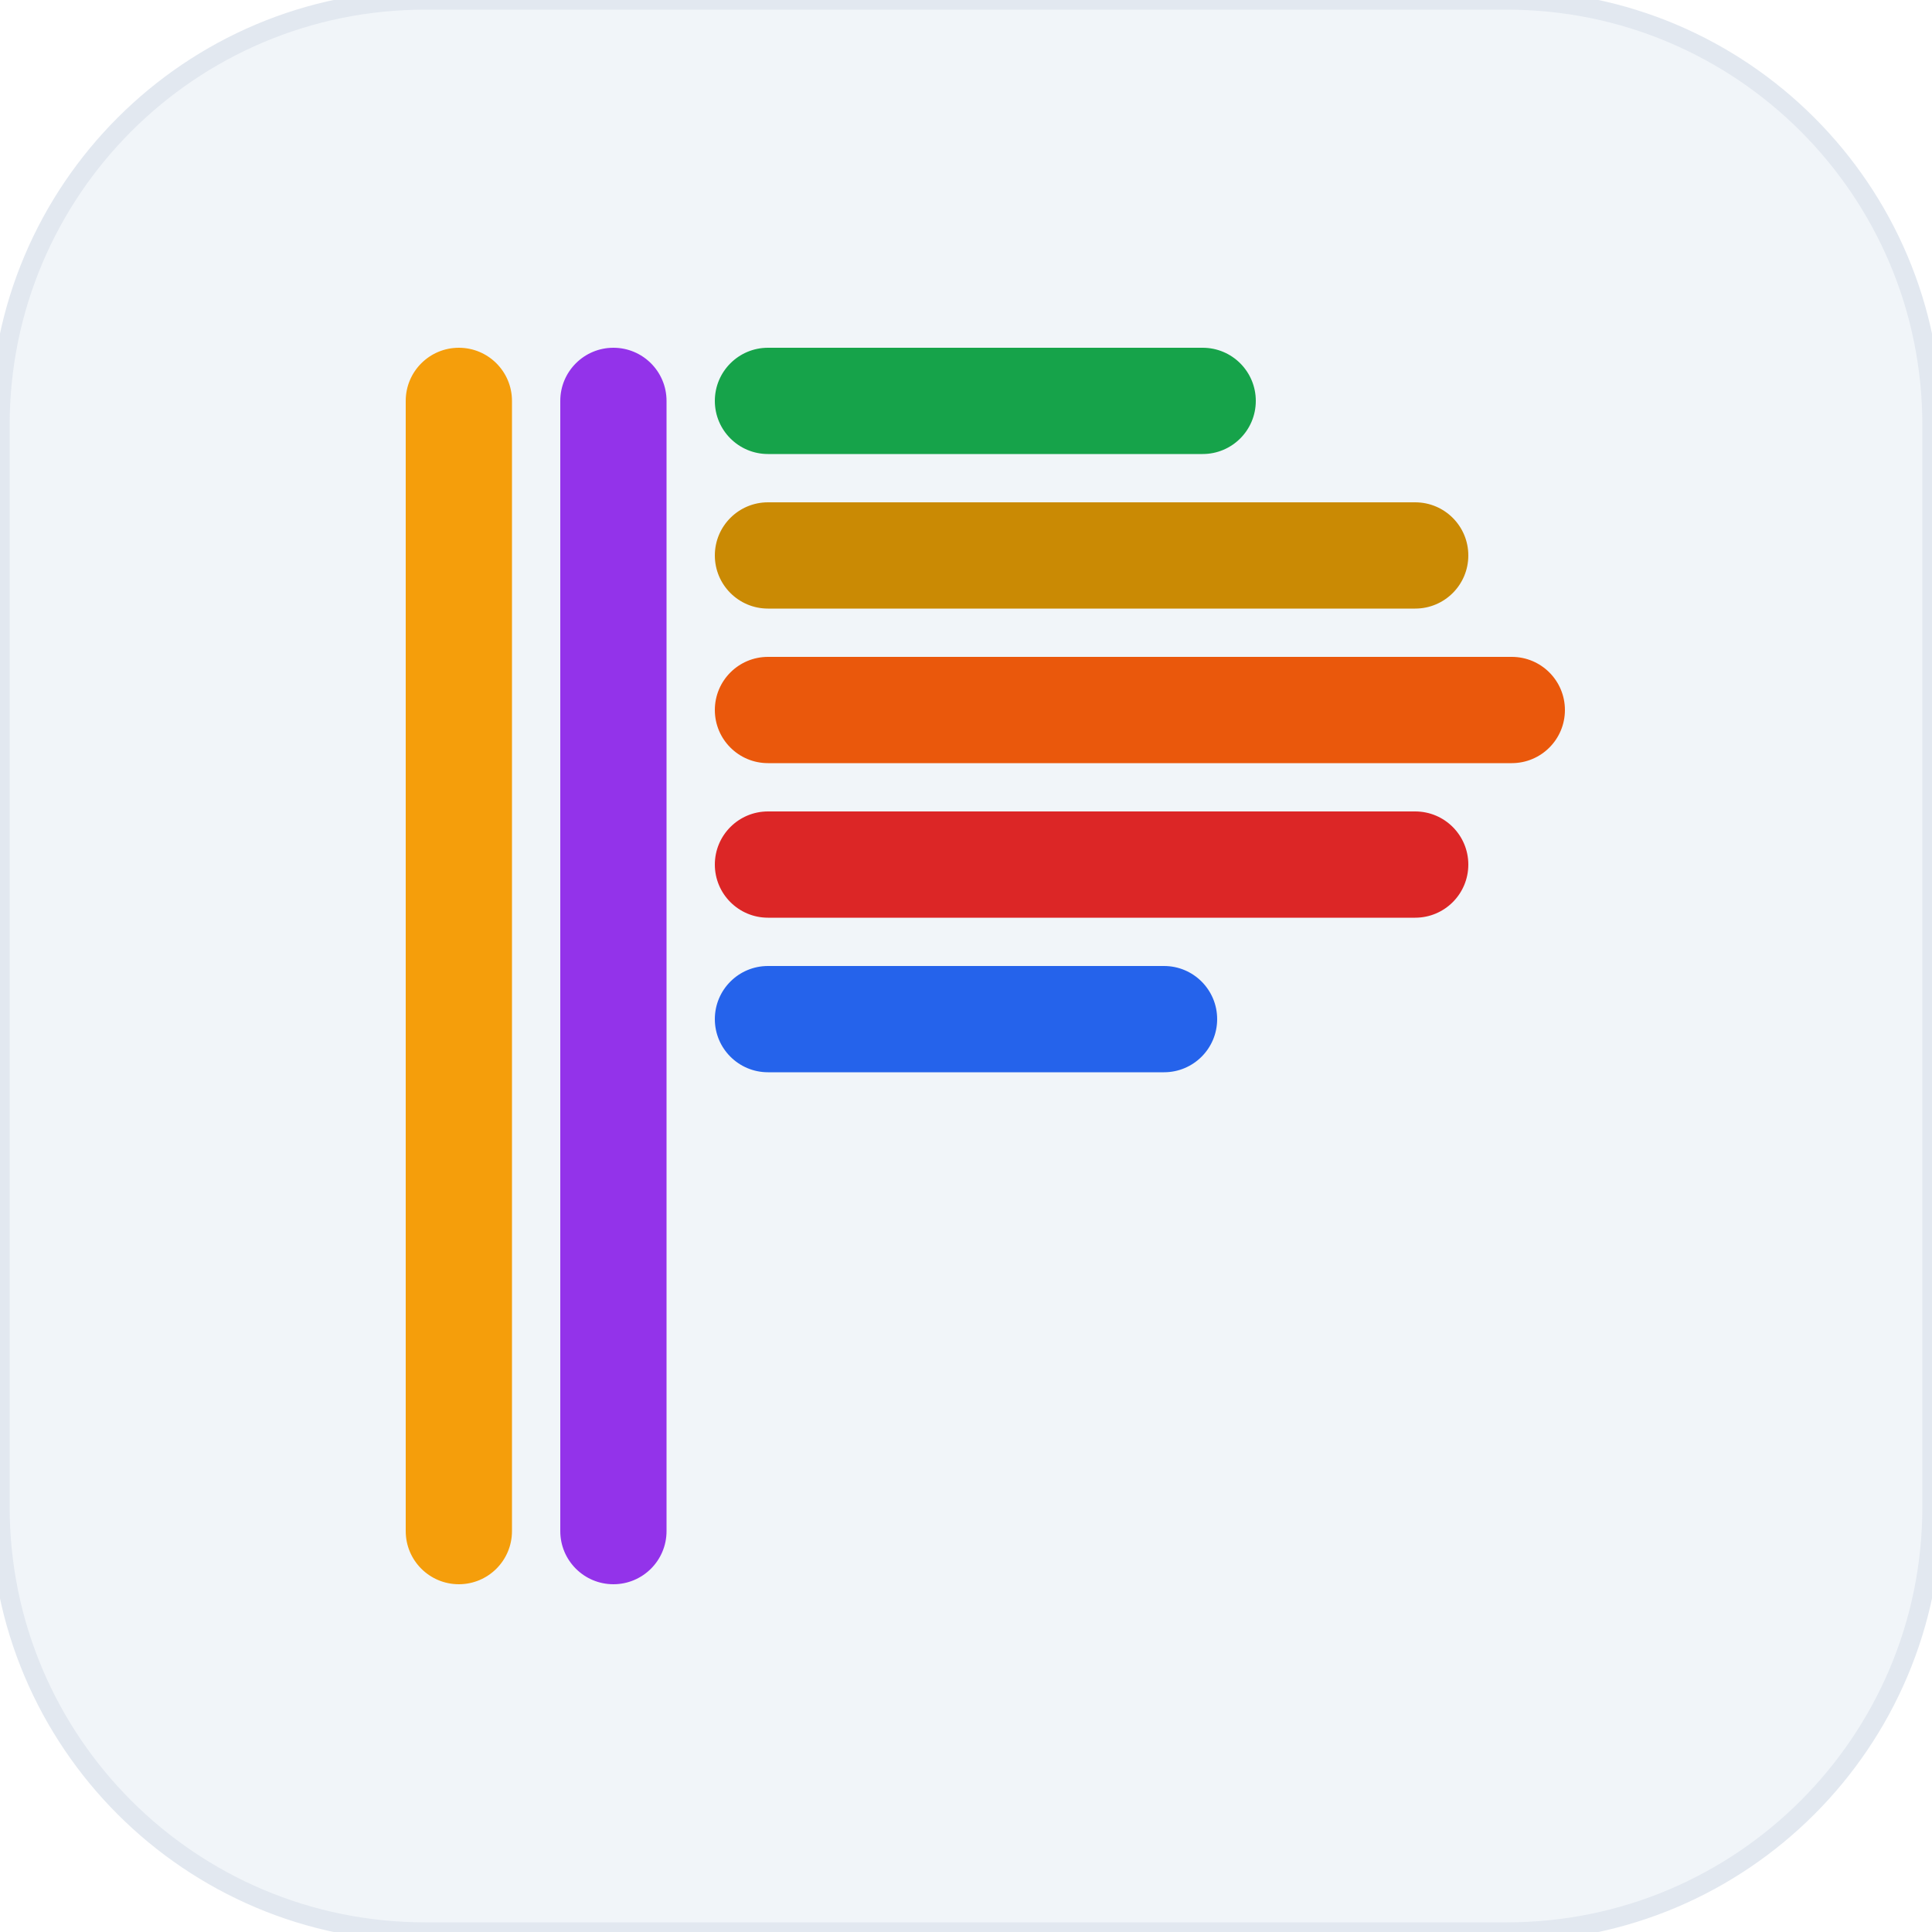
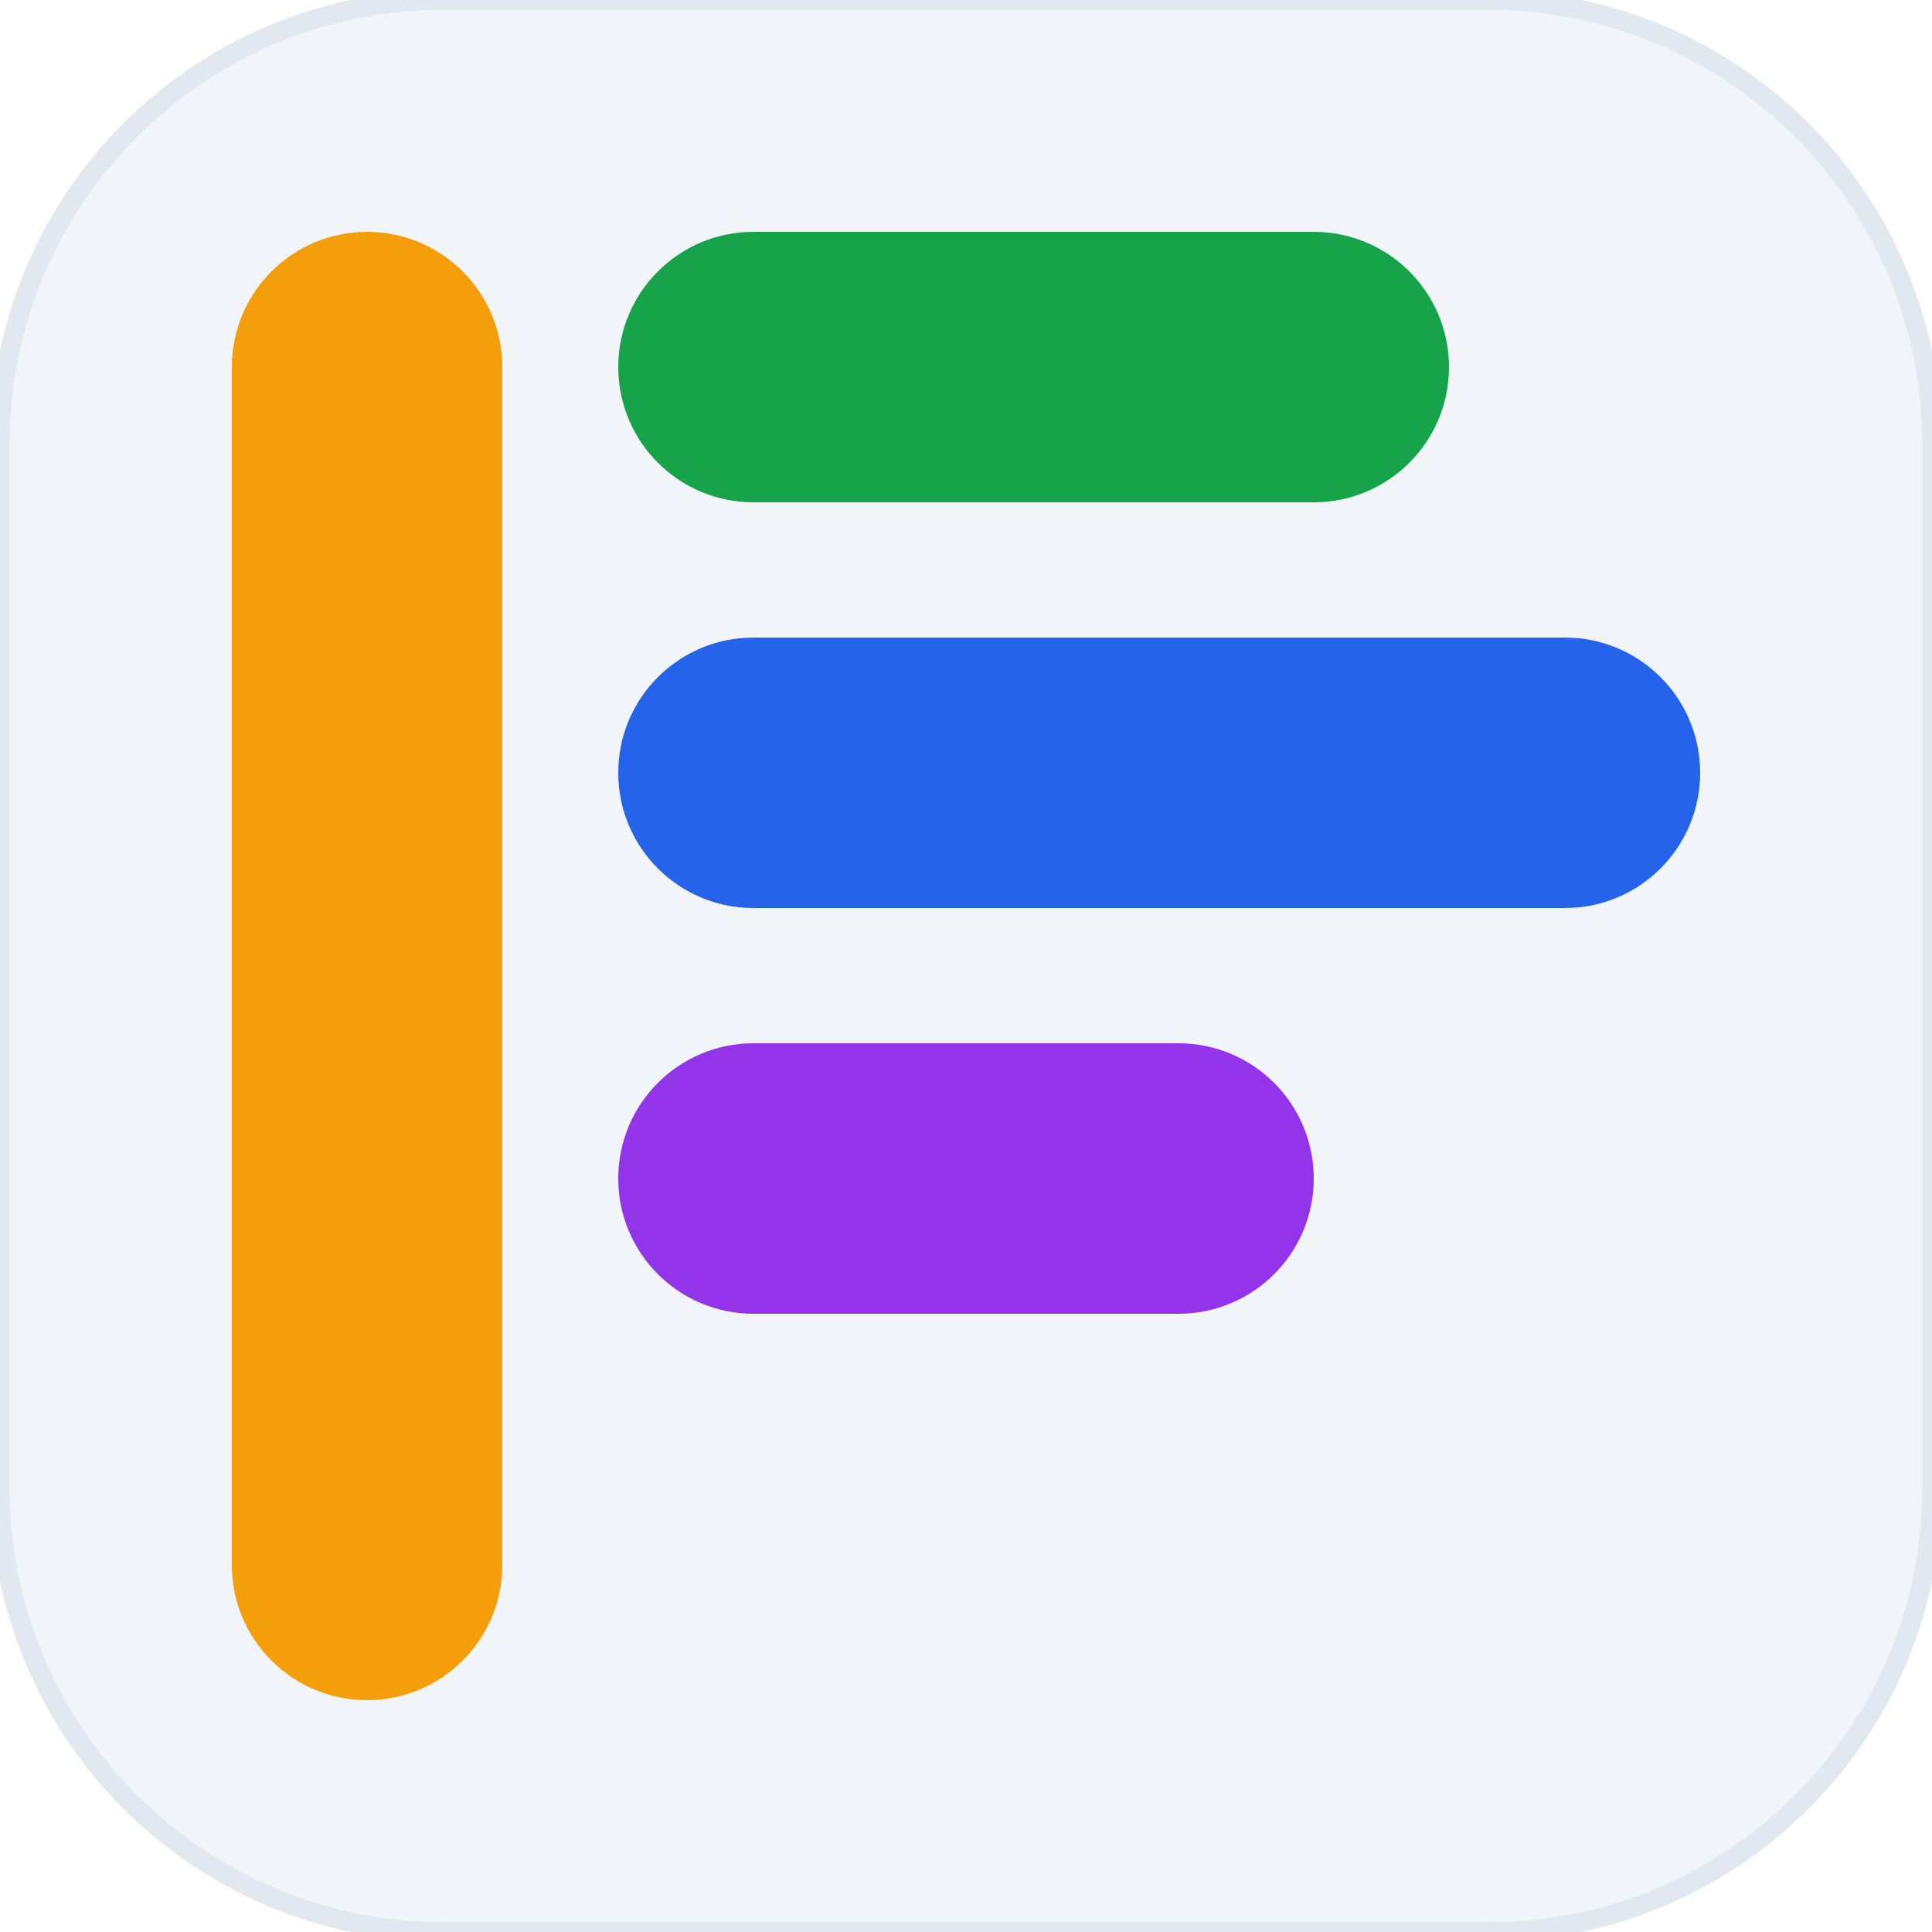
<svg xmlns="http://www.w3.org/2000/svg" viewBox="0 0 200 200" width="100%" height="100%" fill="none">
-   <rect width="200" height="200" rx="44" fill="#f1f5f9" stroke="#e2e8f0" stroke-width="2" />
-   <g transform="translate(6, 0)">
-     <rect x="36" y="36" width="11" height="128" rx="5.5" fill="#f59e0b" />
-     <rect x="52" y="36" width="11" height="128" rx="5.5" fill="#9333ea" />
-     <rect x="68" y="36" width="56" height="11" rx="5.5" fill="#16a34a" />
-     <rect x="68" y="52" width="78" height="11" rx="5.5" fill="#ca8a04" />
-     <rect x="68" y="68" width="88" height="11" rx="5.5" fill="#ea580c" />
-     <rect x="68" y="84" width="78" height="11" rx="5.5" fill="#dc2626" />
-     <rect x="68" y="100" width="52" height="11" rx="5.5" fill="#2563eb" />
-   </g>
+   <rect width="200" height="200" rx="46" fill="#f1f5f9" stroke="#e2e8f0" stroke-width="2" />
+   <rect x="24" y="24" width="28" height="152" rx="14" fill="#f59e0b" />
+   <rect x="64" y="24" width="86" height="28" rx="14" fill="#16a34a" />
+   <rect x="64" y="66" width="112" height="28" rx="14" fill="#2563eb" />
+   <rect x="64" y="108" width="72" height="28" rx="14" fill="#9333ea" />
</svg>
